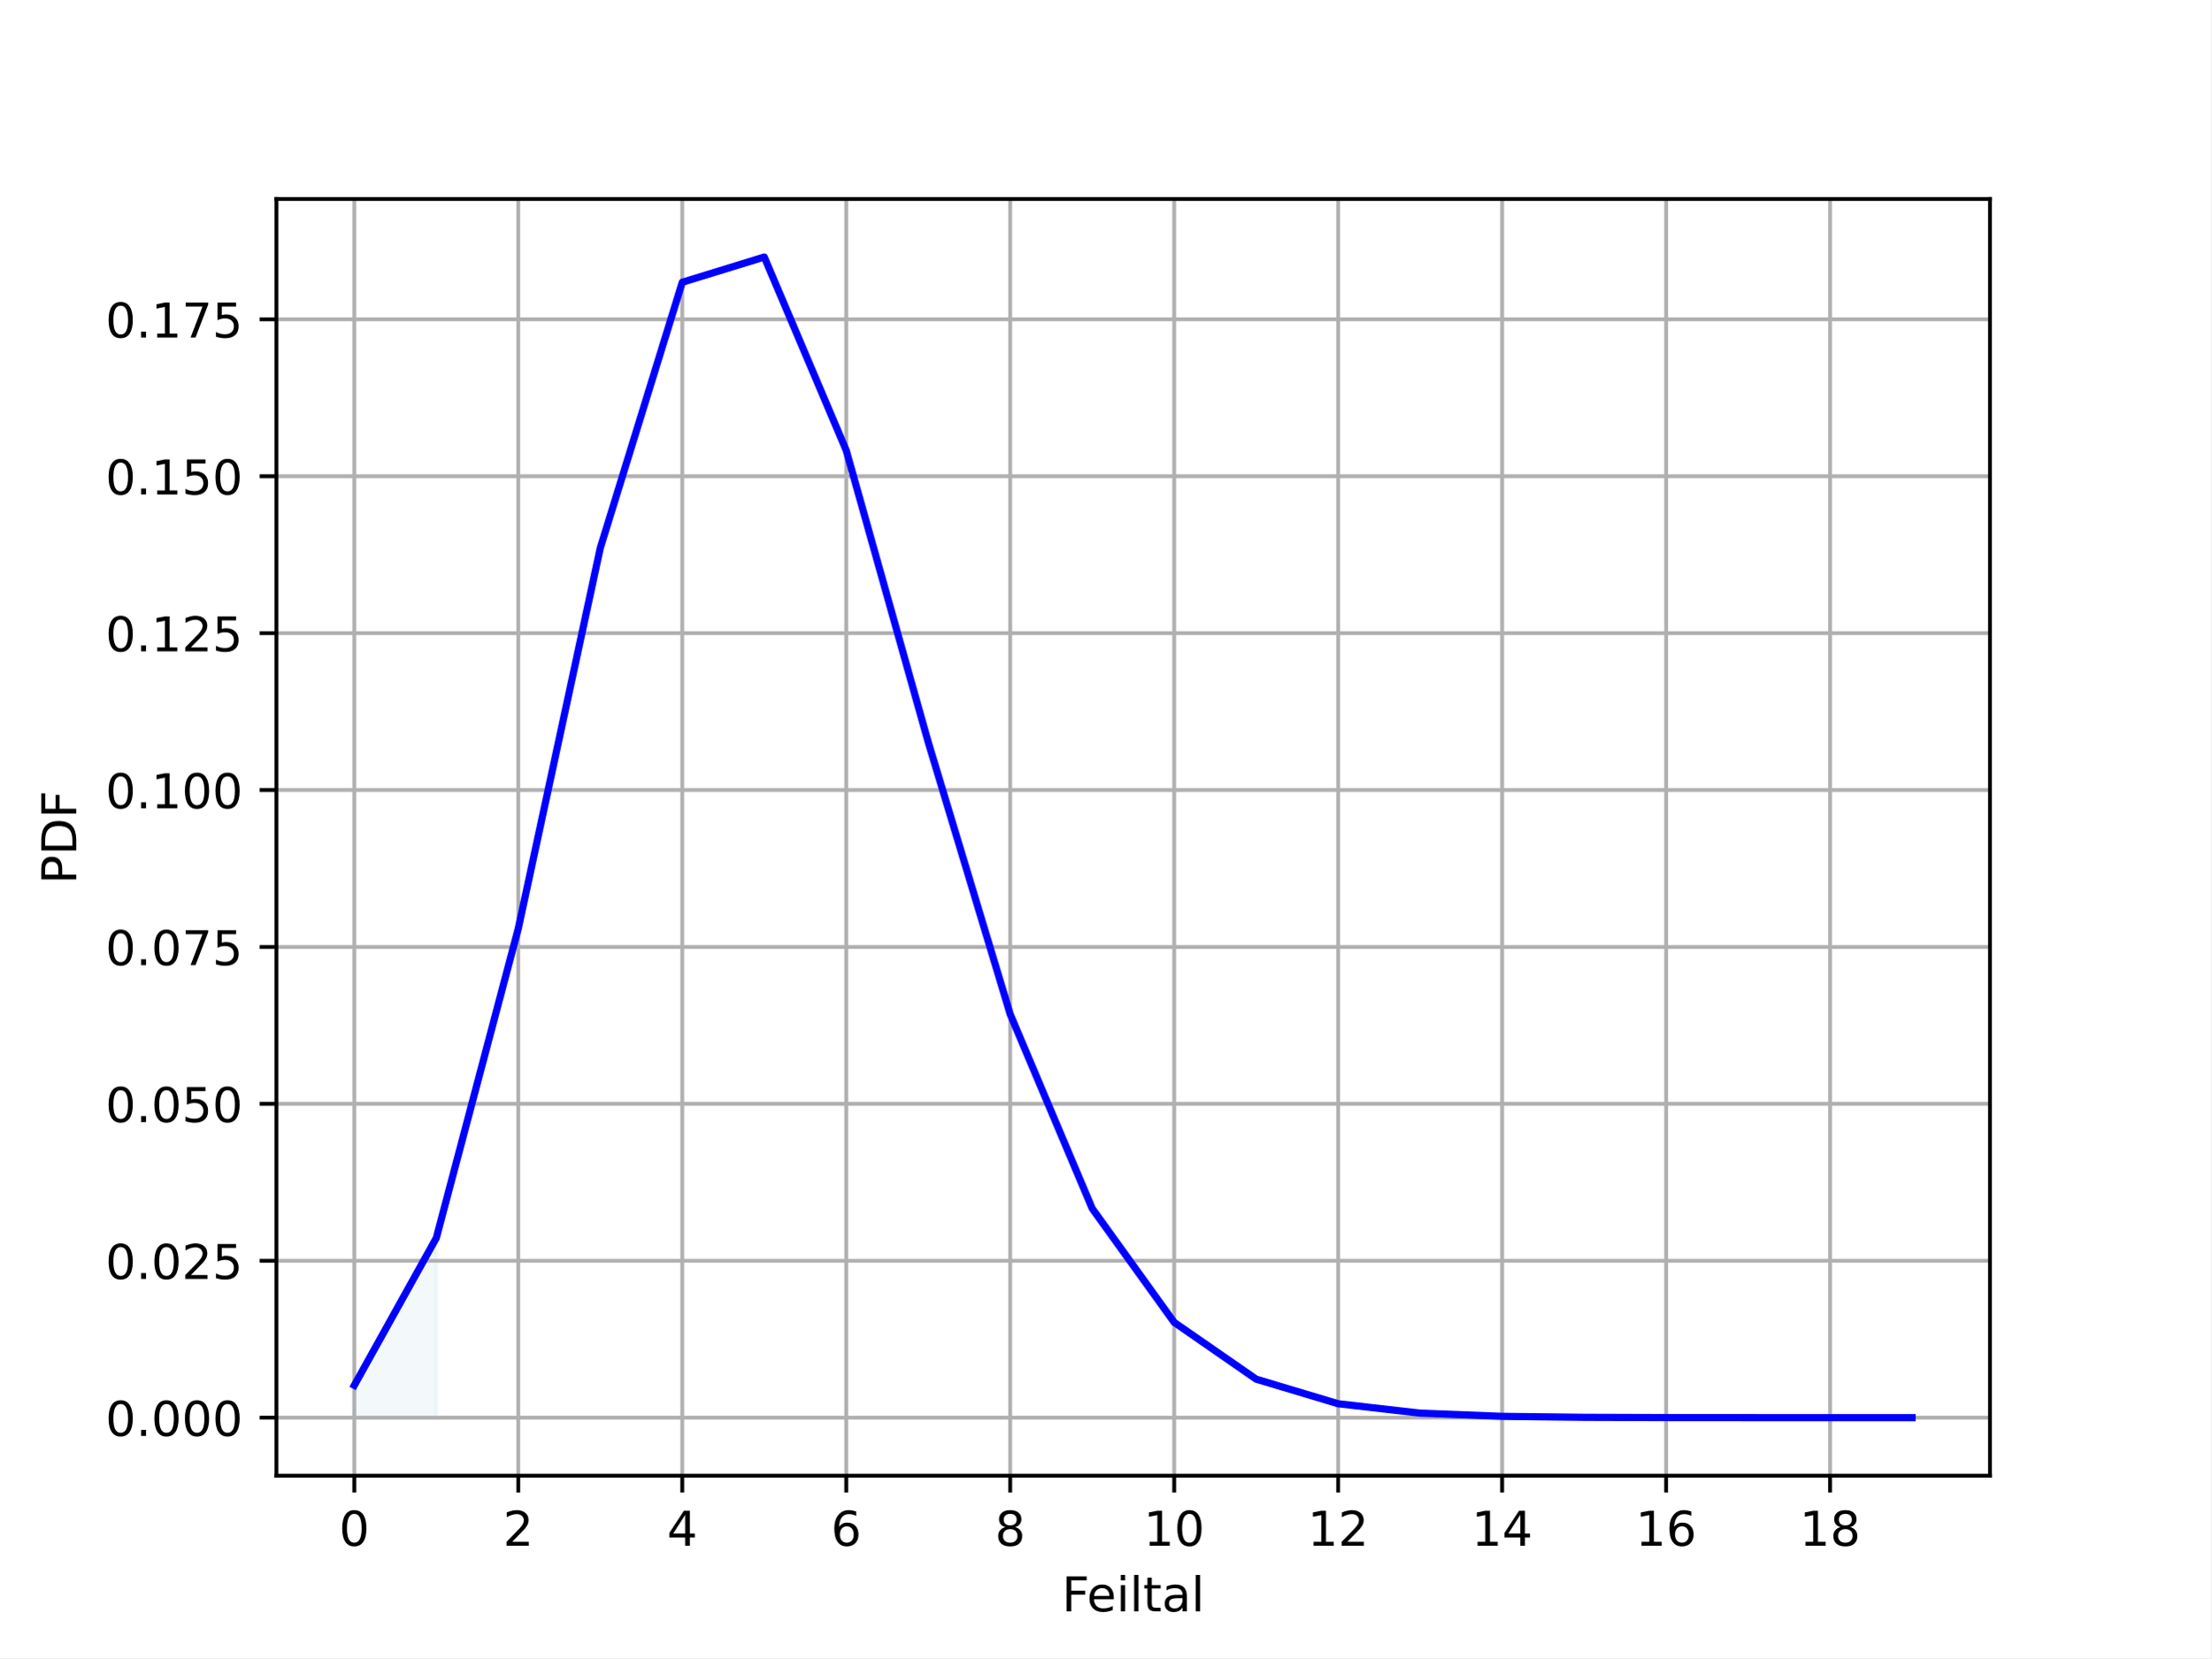
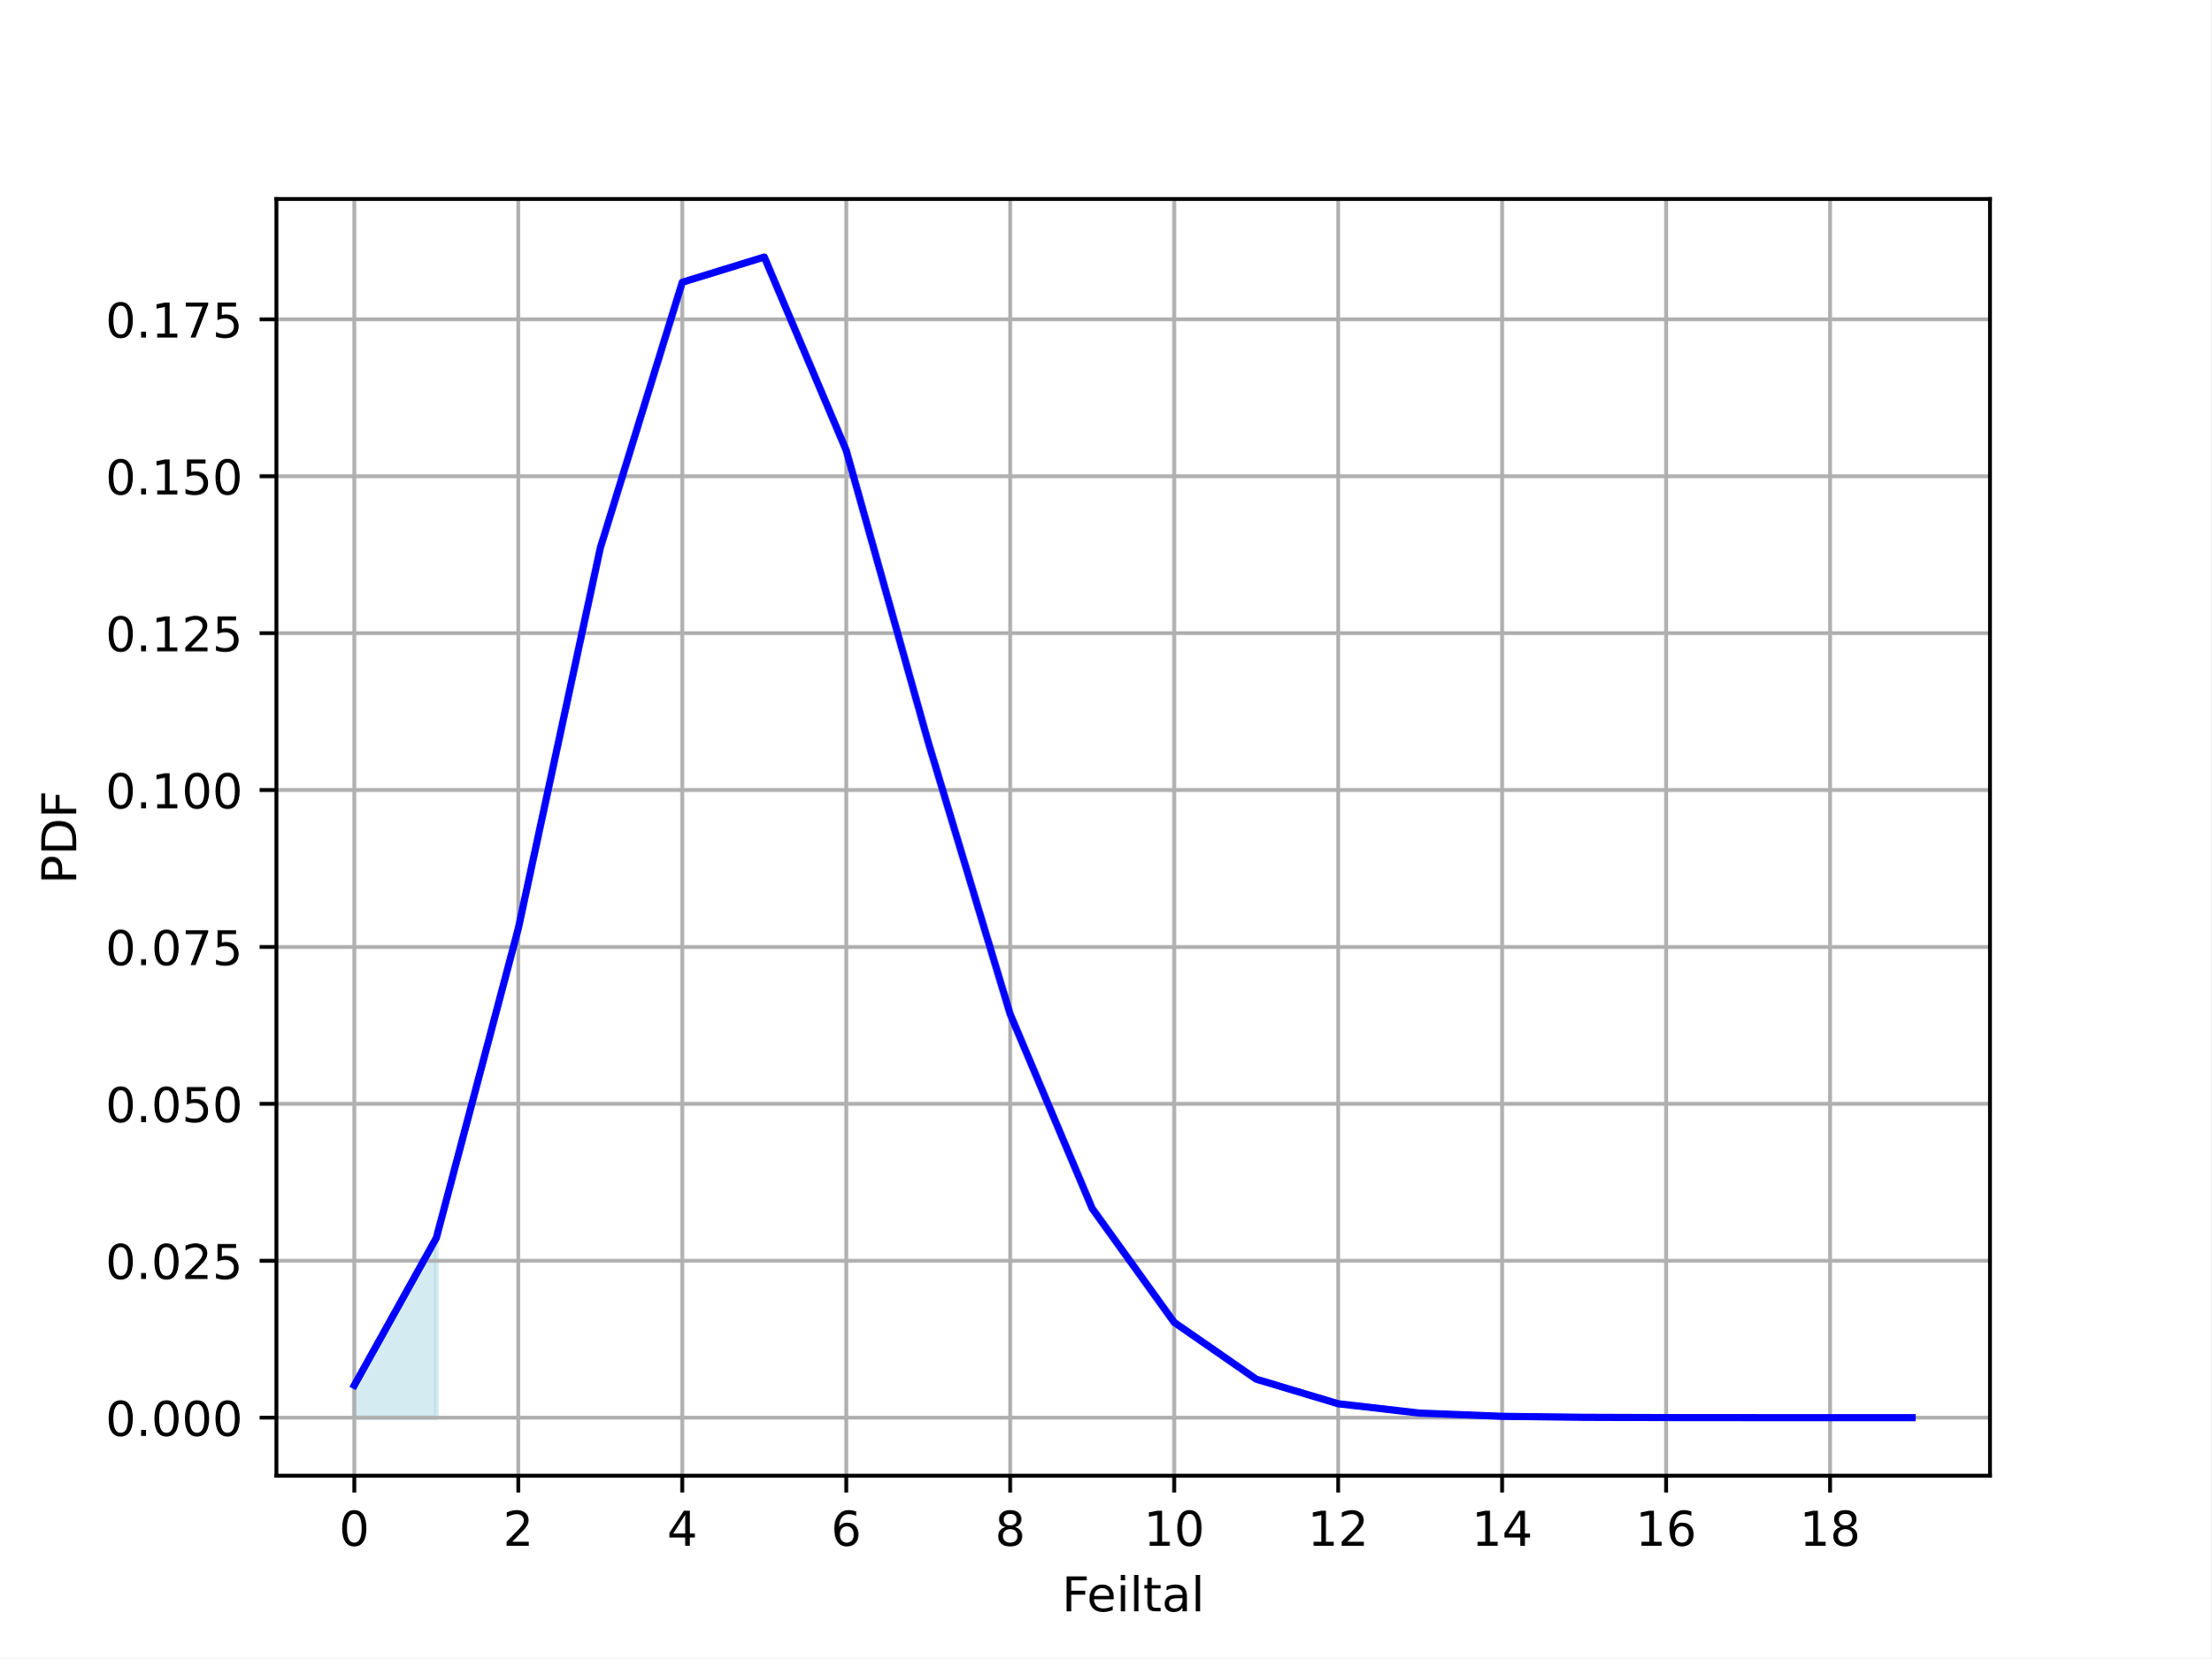
<svg xmlns="http://www.w3.org/2000/svg" xmlns:xlink="http://www.w3.org/1999/xlink" width="460.8pt" height="345.6pt" viewBox="0 0 460.8 345.6" version="1.1">
  <defs>
    <style type="text/css">*{stroke-linejoin: round; stroke-linecap: butt}</style>
  </defs>
  <g id="figure_1">
    <g id="patch_1">
      <path d="M 0 345.6  L 460.8 345.6  L 460.8 0  L 0 0  z " style="fill: #ffffff" />
    </g>
    <g id="axes_1">
      <g id="patch_2">
        <path d="M 57.6 307.584  L 414.72 307.584  L 414.72 41.472  L 57.6 41.472  z " style="fill: #ffffff" />
      </g>
      <g id="FillBetweenPolyCollection_1">
        <defs>
-           <path id="m4fcd6c9a75" d="M 73.833 -50.112  L 73.833 -56.854  L 90.92 -87.569  L 90.92 -50.112  L 90.92 -50.112  L 73.833 -50.112  z " style="stroke: #add8e6; stroke-opacity: 0.15" />
+           <path id="mab7394d9b2" d="M 73.833 -50.112  L 73.833 -56.854  L 90.92 -87.569  L 90.92 -50.112  L 90.92 -50.112  L 73.833 -50.112  z " style="stroke: #add8e6; stroke-opacity: 0.5" />
        </defs>
-         <g clip-path="url(#p2e6e8da308)">
-           <use xlink:href="#m4fcd6c9a75" x="0" y="345.6" style="fill: #add8e6; fill-opacity: 0.15; stroke: #add8e6; stroke-opacity: 0.15" />
+         <g clip-path="url(#p9eae766533)">
+           <use xlink:href="#mab7394d9b2" x="0" y="345.6" style="fill: #add8e6; fill-opacity: 0.5; stroke: #add8e6; stroke-opacity: 0.5" />
        </g>
      </g>
      <g id="matplotlib.axis_1">
        <g id="xtick_1">
          <g id="line2d_1">
-             <path d="M 73.833 307.584  L 73.833 41.472  " clip-path="url(#p2e6e8da308)" style="fill: none; stroke: #b0b0b0; stroke-width: 0.8; stroke-linecap: square" />
+             <path d="M 73.833 307.584  L 73.833 41.472  " clip-path="url(#p9eae766533)" style="fill: none; stroke: #b0b0b0; stroke-width: 0.8; stroke-linecap: square" />
          </g>
          <g id="line2d_2">
            <defs>
-               <path id="m0dad6e30a9" d="M 0 0  L 0 3.5  " style="stroke: #000000; stroke-width: 0.8" />
+               <path id="m4d4543b470" d="M 0 0  L 0 3.5  " style="stroke: #000000; stroke-width: 0.8" />
            </defs>
            <g>
-               <use xlink:href="#m0dad6e30a9" x="73.833" y="307.584" style="stroke: #000000; stroke-width: 0.8" />
+               <use xlink:href="#m4d4543b470" x="73.833" y="307.584" style="stroke: #000000; stroke-width: 0.8" />
            </g>
          </g>
          <g id="text_1">
            <g transform="translate(70.65148 322.1824) scale(0.1 -0.1)">
              <defs>
                <path id="DejaVuSans-30" d="M 2034 4250  Q 1547 4250 1301 3770  Q 1056 3291 1056 2328  Q 1056 1369 1301 889  Q 1547 409 2034 409  Q 2525 409 2770 889  Q 3016 1369 3016 2328  Q 3016 3291 2770 3770  Q 2525 4250 2034 4250  z M 2034 4750  Q 2819 4750 3233 4129  Q 3647 3509 3647 2328  Q 3647 1150 3233 529  Q 2819 -91 2034 -91  Q 1250 -91 836 529  Q 422 1150 422 2328  Q 422 3509 836 4129  Q 1250 4750 2034 4750  z " transform="scale(0.015625)" />
              </defs>
              <use xlink:href="#DejaVuSans-30" />
            </g>
          </g>
        </g>
        <g id="xtick_2">
          <g id="line2d_3">
-             <path d="M 108.007 307.584  L 108.007 41.472  " clip-path="url(#p2e6e8da308)" style="fill: none; stroke: #b0b0b0; stroke-width: 0.8; stroke-linecap: square" />
+             <path d="M 108.007 307.584  L 108.007 41.472  " clip-path="url(#p9eae766533)" style="fill: none; stroke: #b0b0b0; stroke-width: 0.8; stroke-linecap: square" />
          </g>
          <g id="line2d_4">
            <g>
-               <use xlink:href="#m0dad6e30a9" x="108.007" y="307.584" style="stroke: #000000; stroke-width: 0.8" />
+               <use xlink:href="#m4d4543b470" x="108.007" y="307.584" style="stroke: #000000; stroke-width: 0.8" />
            </g>
          </g>
          <g id="text_2">
            <g transform="translate(104.8256 322.1824) scale(0.1 -0.1)">
              <defs>
                <path id="DejaVuSans-32" d="M 1228 531  L 3431 531  L 3431 0  L 469 0  L 469 531  Q 828 903 1448 1529  Q 2069 2156 2228 2338  Q 2531 2678 2651 2914  Q 2772 3150 2772 3378  Q 2772 3750 2511 3984  Q 2250 4219 1831 4219  Q 1534 4219 1204 4116  Q 875 4013 500 3803  L 500 4441  Q 881 4594 1212 4672  Q 1544 4750 1819 4750  Q 2544 4750 2975 4387  Q 3406 4025 3406 3419  Q 3406 3131 3298 2873  Q 3191 2616 2906 2266  Q 2828 2175 2409 1742  Q 1991 1309 1228 531  z " transform="scale(0.015625)" />
              </defs>
              <use xlink:href="#DejaVuSans-32" />
            </g>
          </g>
        </g>
        <g id="xtick_3">
          <g id="line2d_5">
-             <path d="M 142.181 307.584  L 142.181 41.472  " clip-path="url(#p2e6e8da308)" style="fill: none; stroke: #b0b0b0; stroke-width: 0.8; stroke-linecap: square" />
+             <path d="M 142.181 307.584  L 142.181 41.472  " clip-path="url(#p9eae766533)" style="fill: none; stroke: #b0b0b0; stroke-width: 0.8; stroke-linecap: square" />
          </g>
          <g id="line2d_6">
            <g>
-               <use xlink:href="#m0dad6e30a9" x="142.181" y="307.584" style="stroke: #000000; stroke-width: 0.8" />
+               <use xlink:href="#m4d4543b470" x="142.181" y="307.584" style="stroke: #000000; stroke-width: 0.8" />
            </g>
          </g>
          <g id="text_3">
            <g transform="translate(138.9998 322.1824) scale(0.1 -0.1)">
              <defs>
                <path id="DejaVuSans-34" d="M 2419 4116  L 825 1625  L 2419 1625  L 2419 4116  z M 2253 4666  L 3047 4666  L 3047 1625  L 3713 1625  L 3713 1100  L 3047 1100  L 3047 0  L 2419 0  L 2419 1100  L 313 1100  L 313 1709  L 2253 4666  z " transform="scale(0.015625)" />
              </defs>
              <use xlink:href="#DejaVuSans-34" />
            </g>
          </g>
        </g>
        <g id="xtick_4">
          <g id="line2d_7">
-             <path d="M 176.355 307.584  L 176.355 41.472  " clip-path="url(#p2e6e8da308)" style="fill: none; stroke: #b0b0b0; stroke-width: 0.8; stroke-linecap: square" />
+             <path d="M 176.355 307.584  L 176.355 41.472  " clip-path="url(#p9eae766533)" style="fill: none; stroke: #b0b0b0; stroke-width: 0.8; stroke-linecap: square" />
          </g>
          <g id="line2d_8">
            <g>
-               <use xlink:href="#m0dad6e30a9" x="176.355" y="307.584" style="stroke: #000000; stroke-width: 0.8" />
+               <use xlink:href="#m4d4543b470" x="176.355" y="307.584" style="stroke: #000000; stroke-width: 0.8" />
            </g>
          </g>
          <g id="text_4">
            <g transform="translate(173.174 322.1824) scale(0.1 -0.1)">
              <defs>
                <path id="DejaVuSans-36" d="M 2113 2584  Q 1688 2584 1439 2293  Q 1191 2003 1191 1497  Q 1191 994 1439 701  Q 1688 409 2113 409  Q 2538 409 2786 701  Q 3034 994 3034 1497  Q 3034 2003 2786 2293  Q 2538 2584 2113 2584  z M 3366 4563  L 3366 3988  Q 3128 4100 2886 4159  Q 2644 4219 2406 4219  Q 1781 4219 1451 3797  Q 1122 3375 1075 2522  Q 1259 2794 1537 2939  Q 1816 3084 2150 3084  Q 2853 3084 3261 2657  Q 3669 2231 3669 1497  Q 3669 778 3244 343  Q 2819 -91 2113 -91  Q 1303 -91 875 529  Q 447 1150 447 2328  Q 447 3434 972 4092  Q 1497 4750 2381 4750  Q 2619 4750 2861 4703  Q 3103 4656 3366 4563  z " transform="scale(0.015625)" />
              </defs>
              <use xlink:href="#DejaVuSans-36" />
            </g>
          </g>
        </g>
        <g id="xtick_5">
          <g id="line2d_9">
-             <path d="M 210.529 307.584  L 210.529 41.472  " clip-path="url(#p2e6e8da308)" style="fill: none; stroke: #b0b0b0; stroke-width: 0.8; stroke-linecap: square" />
+             <path d="M 210.529 307.584  L 210.529 41.472  " clip-path="url(#p9eae766533)" style="fill: none; stroke: #b0b0b0; stroke-width: 0.8; stroke-linecap: square" />
          </g>
          <g id="line2d_10">
            <g>
-               <use xlink:href="#m0dad6e30a9" x="210.529" y="307.584" style="stroke: #000000; stroke-width: 0.8" />
+               <use xlink:href="#m4d4543b470" x="210.529" y="307.584" style="stroke: #000000; stroke-width: 0.8" />
            </g>
          </g>
          <g id="text_5">
            <g transform="translate(207.3481 322.1824) scale(0.1 -0.1)">
              <defs>
                <path id="DejaVuSans-38" d="M 2034 2216  Q 1584 2216 1326 1975  Q 1069 1734 1069 1313  Q 1069 891 1326 650  Q 1584 409 2034 409  Q 2484 409 2743 651  Q 3003 894 3003 1313  Q 3003 1734 2745 1975  Q 2488 2216 2034 2216  z M 1403 2484  Q 997 2584 770 2862  Q 544 3141 544 3541  Q 544 4100 942 4425  Q 1341 4750 2034 4750  Q 2731 4750 3128 4425  Q 3525 4100 3525 3541  Q 3525 3141 3298 2862  Q 3072 2584 2669 2484  Q 3125 2378 3379 2068  Q 3634 1759 3634 1313  Q 3634 634 3220 271  Q 2806 -91 2034 -91  Q 1263 -91 848 271  Q 434 634 434 1313  Q 434 1759 690 2068  Q 947 2378 1403 2484  z M 1172 3481  Q 1172 3119 1398 2916  Q 1625 2713 2034 2713  Q 2441 2713 2670 2916  Q 2900 3119 2900 3481  Q 2900 3844 2670 4047  Q 2441 4250 2034 4250  Q 1625 4250 1398 4047  Q 1172 3844 1172 3481  z " transform="scale(0.015625)" />
              </defs>
              <use xlink:href="#DejaVuSans-38" />
            </g>
          </g>
        </g>
        <g id="xtick_6">
          <g id="line2d_11">
-             <path d="M 244.704 307.584  L 244.704 41.472  " clip-path="url(#p2e6e8da308)" style="fill: none; stroke: #b0b0b0; stroke-width: 0.8; stroke-linecap: square" />
+             <path d="M 244.704 307.584  L 244.704 41.472  " clip-path="url(#p9eae766533)" style="fill: none; stroke: #b0b0b0; stroke-width: 0.8; stroke-linecap: square" />
          </g>
          <g id="line2d_12">
            <g>
-               <use xlink:href="#m0dad6e30a9" x="244.704" y="307.584" style="stroke: #000000; stroke-width: 0.8" />
+               <use xlink:href="#m4d4543b470" x="244.704" y="307.584" style="stroke: #000000; stroke-width: 0.8" />
            </g>
          </g>
          <g id="text_6">
            <g transform="translate(238.341 322.1824) scale(0.1 -0.1)">
              <defs>
                <path id="DejaVuSans-31" d="M 794 531  L 1825 531  L 1825 4091  L 703 3866  L 703 4441  L 1819 4666  L 2450 4666  L 2450 531  L 3481 531  L 3481 0  L 794 0  L 794 531  z " transform="scale(0.015625)" />
              </defs>
              <use xlink:href="#DejaVuSans-31" />
              <use xlink:href="#DejaVuSans-30" transform="translate(63.62305 0)" />
            </g>
          </g>
        </g>
        <g id="xtick_7">
          <g id="line2d_13">
-             <path d="M 278.878 307.584  L 278.878 41.472  " clip-path="url(#p2e6e8da308)" style="fill: none; stroke: #b0b0b0; stroke-width: 0.8; stroke-linecap: square" />
+             <path d="M 278.878 307.584  L 278.878 41.472  " clip-path="url(#p9eae766533)" style="fill: none; stroke: #b0b0b0; stroke-width: 0.8; stroke-linecap: square" />
          </g>
          <g id="line2d_14">
            <g>
-               <use xlink:href="#m0dad6e30a9" x="278.878" y="307.584" style="stroke: #000000; stroke-width: 0.8" />
+               <use xlink:href="#m4d4543b470" x="278.878" y="307.584" style="stroke: #000000; stroke-width: 0.8" />
            </g>
          </g>
          <g id="text_7">
            <g transform="translate(272.5152 322.1824) scale(0.1 -0.1)">
              <use xlink:href="#DejaVuSans-31" />
              <use xlink:href="#DejaVuSans-32" transform="translate(63.62305 0)" />
            </g>
          </g>
        </g>
        <g id="xtick_8">
          <g id="line2d_15">
-             <path d="M 313.052 307.584  L 313.052 41.472  " clip-path="url(#p2e6e8da308)" style="fill: none; stroke: #b0b0b0; stroke-width: 0.8; stroke-linecap: square" />
+             <path d="M 313.052 307.584  L 313.052 41.472  " clip-path="url(#p9eae766533)" style="fill: none; stroke: #b0b0b0; stroke-width: 0.8; stroke-linecap: square" />
          </g>
          <g id="line2d_16">
            <g>
-               <use xlink:href="#m0dad6e30a9" x="313.052" y="307.584" style="stroke: #000000; stroke-width: 0.8" />
+               <use xlink:href="#m4d4543b470" x="313.052" y="307.584" style="stroke: #000000; stroke-width: 0.8" />
            </g>
          </g>
          <g id="text_8">
            <g transform="translate(306.6894 322.1824) scale(0.1 -0.1)">
              <use xlink:href="#DejaVuSans-31" />
              <use xlink:href="#DejaVuSans-34" transform="translate(63.62305 0)" />
            </g>
          </g>
        </g>
        <g id="xtick_9">
          <g id="line2d_17">
-             <path d="M 347.226 307.584  L 347.226 41.472  " clip-path="url(#p2e6e8da308)" style="fill: none; stroke: #b0b0b0; stroke-width: 0.8; stroke-linecap: square" />
+             <path d="M 347.226 307.584  L 347.226 41.472  " clip-path="url(#p9eae766533)" style="fill: none; stroke: #b0b0b0; stroke-width: 0.8; stroke-linecap: square" />
          </g>
          <g id="line2d_18">
            <g>
-               <use xlink:href="#m0dad6e30a9" x="347.226" y="307.584" style="stroke: #000000; stroke-width: 0.8" />
+               <use xlink:href="#m4d4543b470" x="347.226" y="307.584" style="stroke: #000000; stroke-width: 0.8" />
            </g>
          </g>
          <g id="text_9">
            <g transform="translate(340.8635 322.1824) scale(0.1 -0.1)">
              <use xlink:href="#DejaVuSans-31" />
              <use xlink:href="#DejaVuSans-36" transform="translate(63.62305 0)" />
            </g>
          </g>
        </g>
        <g id="xtick_10">
          <g id="line2d_19">
-             <path d="M 381.4 307.584  L 381.4 41.472  " clip-path="url(#p2e6e8da308)" style="fill: none; stroke: #b0b0b0; stroke-width: 0.8; stroke-linecap: square" />
+             <path d="M 381.4 307.584  L 381.4 41.472  " clip-path="url(#p9eae766533)" style="fill: none; stroke: #b0b0b0; stroke-width: 0.8; stroke-linecap: square" />
          </g>
          <g id="line2d_20">
            <g>
-               <use xlink:href="#m0dad6e30a9" x="381.4" y="307.584" style="stroke: #000000; stroke-width: 0.8" />
+               <use xlink:href="#m4d4543b470" x="381.4" y="307.584" style="stroke: #000000; stroke-width: 0.8" />
            </g>
          </g>
          <g id="text_10">
            <g transform="translate(375.0377 322.1824) scale(0.1 -0.1)">
              <use xlink:href="#DejaVuSans-31" />
              <use xlink:href="#DejaVuSans-38" transform="translate(63.62305 0)" />
            </g>
          </g>
        </g>
        <g id="text_11">
          <g transform="translate(221.2912 335.8606) scale(0.1 -0.1)">
            <defs>
              <path id="DejaVuSans-46" d="M 628 4666  L 3309 4666  L 3309 4134  L 1259 4134  L 1259 2759  L 3109 2759  L 3109 2228  L 1259 2228  L 1259 0  L 628 0  L 628 4666  z " transform="scale(0.015625)" />
              <path id="DejaVuSans-65" d="M 3597 1894  L 3597 1613  L 953 1613  Q 991 1019 1311 708  Q 1631 397 2203 397  Q 2534 397 2845 478  Q 3156 559 3463 722  L 3463 178  Q 3153 47 2828 -22  Q 2503 -91 2169 -91  Q 1331 -91 842 396  Q 353 884 353 1716  Q 353 2575 817 3079  Q 1281 3584 2069 3584  Q 2775 3584 3186 3129  Q 3597 2675 3597 1894  z M 3022 2063  Q 3016 2534 2758 2815  Q 2500 3097 2075 3097  Q 1594 3097 1305 2825  Q 1016 2553 972 2059  L 3022 2063  z " transform="scale(0.015625)" />
              <path id="DejaVuSans-69" d="M 603 3500  L 1178 3500  L 1178 0  L 603 0  L 603 3500  z M 603 4863  L 1178 4863  L 1178 4134  L 603 4134  L 603 4863  z " transform="scale(0.015625)" />
              <path id="DejaVuSans-6c" d="M 603 4863  L 1178 4863  L 1178 0  L 603 0  L 603 4863  z " transform="scale(0.015625)" />
              <path id="DejaVuSans-74" d="M 1172 4494  L 1172 3500  L 2356 3500  L 2356 3053  L 1172 3053  L 1172 1153  Q 1172 725 1289 603  Q 1406 481 1766 481  L 2356 481  L 2356 0  L 1766 0  Q 1100 0 847 248  Q 594 497 594 1153  L 594 3053  L 172 3053  L 172 3500  L 594 3500  L 594 4494  L 1172 4494  z " transform="scale(0.015625)" />
              <path id="DejaVuSans-61" d="M 2194 1759  Q 1497 1759 1228 1600  Q 959 1441 959 1056  Q 959 750 1161 570  Q 1363 391 1709 391  Q 2188 391 2477 730  Q 2766 1069 2766 1631  L 2766 1759  L 2194 1759  z M 3341 1997  L 3341 0  L 2766 0  L 2766 531  Q 2569 213 2275 61  Q 1981 -91 1556 -91  Q 1019 -91 701 211  Q 384 513 384 1019  Q 384 1609 779 1909  Q 1175 2209 1959 2209  L 2766 2209  L 2766 2266  Q 2766 2663 2505 2880  Q 2244 3097 1772 3097  Q 1472 3097 1187 3025  Q 903 2953 641 2809  L 641 3341  Q 956 3463 1253 3523  Q 1550 3584 1831 3584  Q 2591 3584 2966 3190  Q 3341 2797 3341 1997  z " transform="scale(0.015625)" />
            </defs>
            <use xlink:href="#DejaVuSans-46" />
            <use xlink:href="#DejaVuSans-65" transform="translate(52.01953 0)" />
            <use xlink:href="#DejaVuSans-69" transform="translate(113.543 0)" />
            <use xlink:href="#DejaVuSans-6c" transform="translate(141.3262 0)" />
            <use xlink:href="#DejaVuSans-74" transform="translate(169.1094 0)" />
            <use xlink:href="#DejaVuSans-61" transform="translate(208.3184 0)" />
            <use xlink:href="#DejaVuSans-6c" transform="translate(269.5977 0)" />
          </g>
        </g>
      </g>
      <g id="matplotlib.axis_2">
        <g id="ytick_1">
          <g id="line2d_21">
-             <path d="M 57.6 295.488  L 414.72 295.488  " clip-path="url(#p2e6e8da308)" style="fill: none; stroke: #b0b0b0; stroke-width: 0.8; stroke-linecap: square" />
+             <path d="M 57.6 295.488  L 414.72 295.488  " clip-path="url(#p9eae766533)" style="fill: none; stroke: #b0b0b0; stroke-width: 0.8; stroke-linecap: square" />
          </g>
          <g id="line2d_22">
            <defs>
-               <path id="ma291a4ec90" d="M 0 0  L -3.5 0  " style="stroke: #000000; stroke-width: 0.8" />
+               <path id="m5e6b8c1611" d="M 0 0  L -3.5 0  " style="stroke: #000000; stroke-width: 0.8" />
            </defs>
            <g>
-               <use xlink:href="#ma291a4ec90" x="57.6" y="295.488" style="stroke: #000000; stroke-width: 0.8" />
+               <use xlink:href="#m5e6b8c1611" x="57.6" y="295.488" style="stroke: #000000; stroke-width: 0.8" />
            </g>
          </g>
          <g id="text_12">
            <g transform="translate(21.97188 299.2872) scale(0.1 -0.1)">
              <defs>
                <path id="DejaVuSans-2e" d="M 684 794  L 1344 794  L 1344 0  L 684 0  L 684 794  z " transform="scale(0.015625)" />
              </defs>
              <use xlink:href="#DejaVuSans-30" />
              <use xlink:href="#DejaVuSans-2e" transform="translate(63.62305 0)" />
              <use xlink:href="#DejaVuSans-30" transform="translate(95.41016 0)" />
              <use xlink:href="#DejaVuSans-30" transform="translate(159.0332 0)" />
              <use xlink:href="#DejaVuSans-30" transform="translate(222.6562 0)" />
            </g>
          </g>
        </g>
        <g id="ytick_2">
          <g id="line2d_23">
-             <path d="M 57.6 262.783  L 414.72 262.783  " clip-path="url(#p2e6e8da308)" style="fill: none; stroke: #b0b0b0; stroke-width: 0.8; stroke-linecap: square" />
+             <path d="M 57.6 262.783  L 414.72 262.783  " clip-path="url(#p9eae766533)" style="fill: none; stroke: #b0b0b0; stroke-width: 0.8; stroke-linecap: square" />
          </g>
          <g id="line2d_24">
            <g>
-               <use xlink:href="#ma291a4ec90" x="57.6" y="262.783" style="stroke: #000000; stroke-width: 0.8" />
+               <use xlink:href="#m5e6b8c1611" x="57.6" y="262.783" style="stroke: #000000; stroke-width: 0.8" />
            </g>
          </g>
          <g id="text_13">
            <g transform="translate(21.97188 266.582) scale(0.1 -0.1)">
              <defs>
                <path id="DejaVuSans-35" d="M 691 4666  L 3169 4666  L 3169 4134  L 1269 4134  L 1269 2991  Q 1406 3038 1543 3061  Q 1681 3084 1819 3084  Q 2600 3084 3056 2656  Q 3513 2228 3513 1497  Q 3513 744 3044 326  Q 2575 -91 1722 -91  Q 1428 -91 1123 -41  Q 819 9 494 109  L 494 744  Q 775 591 1075 516  Q 1375 441 1709 441  Q 2250 441 2565 725  Q 2881 1009 2881 1497  Q 2881 1984 2565 2268  Q 2250 2553 1709 2553  Q 1456 2553 1204 2497  Q 953 2441 691 2322  L 691 4666  z " transform="scale(0.015625)" />
              </defs>
              <use xlink:href="#DejaVuSans-30" />
              <use xlink:href="#DejaVuSans-2e" transform="translate(63.62305 0)" />
              <use xlink:href="#DejaVuSans-30" transform="translate(95.41016 0)" />
              <use xlink:href="#DejaVuSans-32" transform="translate(159.0332 0)" />
              <use xlink:href="#DejaVuSans-35" transform="translate(222.6562 0)" />
            </g>
          </g>
        </g>
        <g id="ytick_3">
          <g id="line2d_25">
-             <path d="M 57.6 230.078  L 414.72 230.078  " clip-path="url(#p2e6e8da308)" style="fill: none; stroke: #b0b0b0; stroke-width: 0.8; stroke-linecap: square" />
+             <path d="M 57.6 230.078  L 414.72 230.078  " clip-path="url(#p9eae766533)" style="fill: none; stroke: #b0b0b0; stroke-width: 0.8; stroke-linecap: square" />
          </g>
          <g id="line2d_26">
            <g>
-               <use xlink:href="#ma291a4ec90" x="57.6" y="230.078" style="stroke: #000000; stroke-width: 0.8" />
+               <use xlink:href="#m5e6b8c1611" x="57.6" y="230.078" style="stroke: #000000; stroke-width: 0.8" />
            </g>
          </g>
          <g id="text_14">
            <g transform="translate(21.97188 233.8768) scale(0.1 -0.1)">
              <use xlink:href="#DejaVuSans-30" />
              <use xlink:href="#DejaVuSans-2e" transform="translate(63.62305 0)" />
              <use xlink:href="#DejaVuSans-30" transform="translate(95.41016 0)" />
              <use xlink:href="#DejaVuSans-35" transform="translate(159.0332 0)" />
              <use xlink:href="#DejaVuSans-30" transform="translate(222.6562 0)" />
            </g>
          </g>
        </g>
        <g id="ytick_4">
          <g id="line2d_27">
-             <path d="M 57.6 197.372  L 414.72 197.372  " clip-path="url(#p2e6e8da308)" style="fill: none; stroke: #b0b0b0; stroke-width: 0.8; stroke-linecap: square" />
+             <path d="M 57.6 197.372  L 414.72 197.372  " clip-path="url(#p9eae766533)" style="fill: none; stroke: #b0b0b0; stroke-width: 0.8; stroke-linecap: square" />
          </g>
          <g id="line2d_28">
            <g>
-               <use xlink:href="#ma291a4ec90" x="57.6" y="197.372" style="stroke: #000000; stroke-width: 0.8" />
+               <use xlink:href="#m5e6b8c1611" x="57.6" y="197.372" style="stroke: #000000; stroke-width: 0.8" />
            </g>
          </g>
          <g id="text_15">
            <g transform="translate(21.97188 201.1716) scale(0.1 -0.1)">
              <defs>
                <path id="DejaVuSans-37" d="M 525 4666  L 3525 4666  L 3525 4397  L 1831 0  L 1172 0  L 2766 4134  L 525 4134  L 525 4666  z " transform="scale(0.015625)" />
              </defs>
              <use xlink:href="#DejaVuSans-30" />
              <use xlink:href="#DejaVuSans-2e" transform="translate(63.62305 0)" />
              <use xlink:href="#DejaVuSans-30" transform="translate(95.41016 0)" />
              <use xlink:href="#DejaVuSans-37" transform="translate(159.0332 0)" />
              <use xlink:href="#DejaVuSans-35" transform="translate(222.6562 0)" />
            </g>
          </g>
        </g>
        <g id="ytick_5">
          <g id="line2d_29">
-             <path d="M 57.6 164.667  L 414.72 164.667  " clip-path="url(#p2e6e8da308)" style="fill: none; stroke: #b0b0b0; stroke-width: 0.8; stroke-linecap: square" />
+             <path d="M 57.6 164.667  L 414.72 164.667  " clip-path="url(#p9eae766533)" style="fill: none; stroke: #b0b0b0; stroke-width: 0.8; stroke-linecap: square" />
          </g>
          <g id="line2d_30">
            <g>
-               <use xlink:href="#ma291a4ec90" x="57.6" y="164.667" style="stroke: #000000; stroke-width: 0.8" />
+               <use xlink:href="#m5e6b8c1611" x="57.6" y="164.667" style="stroke: #000000; stroke-width: 0.8" />
            </g>
          </g>
          <g id="text_16">
            <g transform="translate(21.97188 168.4663) scale(0.1 -0.1)">
              <use xlink:href="#DejaVuSans-30" />
              <use xlink:href="#DejaVuSans-2e" transform="translate(63.62305 0)" />
              <use xlink:href="#DejaVuSans-31" transform="translate(95.41016 0)" />
              <use xlink:href="#DejaVuSans-30" transform="translate(159.0332 0)" />
              <use xlink:href="#DejaVuSans-30" transform="translate(222.6562 0)" />
            </g>
          </g>
        </g>
        <g id="ytick_6">
          <g id="line2d_31">
-             <path d="M 57.6 131.962  L 414.72 131.962  " clip-path="url(#p2e6e8da308)" style="fill: none; stroke: #b0b0b0; stroke-width: 0.8; stroke-linecap: square" />
+             <path d="M 57.6 131.962  L 414.72 131.962  " clip-path="url(#p9eae766533)" style="fill: none; stroke: #b0b0b0; stroke-width: 0.8; stroke-linecap: square" />
          </g>
          <g id="line2d_32">
            <g>
-               <use xlink:href="#ma291a4ec90" x="57.6" y="131.962" style="stroke: #000000; stroke-width: 0.8" />
+               <use xlink:href="#m5e6b8c1611" x="57.6" y="131.962" style="stroke: #000000; stroke-width: 0.8" />
            </g>
          </g>
          <g id="text_17">
            <g transform="translate(21.97188 135.7611) scale(0.1 -0.1)">
              <use xlink:href="#DejaVuSans-30" />
              <use xlink:href="#DejaVuSans-2e" transform="translate(63.62305 0)" />
              <use xlink:href="#DejaVuSans-31" transform="translate(95.41016 0)" />
              <use xlink:href="#DejaVuSans-32" transform="translate(159.0332 0)" />
              <use xlink:href="#DejaVuSans-35" transform="translate(222.6562 0)" />
            </g>
          </g>
        </g>
        <g id="ytick_7">
          <g id="line2d_33">
-             <path d="M 57.6 99.257  L 414.72 99.257  " clip-path="url(#p2e6e8da308)" style="fill: none; stroke: #b0b0b0; stroke-width: 0.8; stroke-linecap: square" />
+             <path d="M 57.6 99.257  L 414.72 99.257  " clip-path="url(#p9eae766533)" style="fill: none; stroke: #b0b0b0; stroke-width: 0.8; stroke-linecap: square" />
          </g>
          <g id="line2d_34">
            <g>
-               <use xlink:href="#ma291a4ec90" x="57.6" y="99.257" style="stroke: #000000; stroke-width: 0.8" />
+               <use xlink:href="#m5e6b8c1611" x="57.6" y="99.257" style="stroke: #000000; stroke-width: 0.8" />
            </g>
          </g>
          <g id="text_18">
            <g transform="translate(21.97188 103.0559) scale(0.1 -0.1)">
              <use xlink:href="#DejaVuSans-30" />
              <use xlink:href="#DejaVuSans-2e" transform="translate(63.62305 0)" />
              <use xlink:href="#DejaVuSans-31" transform="translate(95.41016 0)" />
              <use xlink:href="#DejaVuSans-35" transform="translate(159.0332 0)" />
              <use xlink:href="#DejaVuSans-30" transform="translate(222.6562 0)" />
            </g>
          </g>
        </g>
        <g id="ytick_8">
          <g id="line2d_35">
-             <path d="M 57.6 66.551  L 414.72 66.551  " clip-path="url(#p2e6e8da308)" style="fill: none; stroke: #b0b0b0; stroke-width: 0.8; stroke-linecap: square" />
+             <path d="M 57.6 66.551  L 414.72 66.551  " clip-path="url(#p9eae766533)" style="fill: none; stroke: #b0b0b0; stroke-width: 0.8; stroke-linecap: square" />
          </g>
          <g id="line2d_36">
            <g>
-               <use xlink:href="#ma291a4ec90" x="57.6" y="66.551" style="stroke: #000000; stroke-width: 0.8" />
+               <use xlink:href="#m5e6b8c1611" x="57.6" y="66.551" style="stroke: #000000; stroke-width: 0.8" />
            </g>
          </g>
          <g id="text_19">
            <g transform="translate(21.97188 70.35067) scale(0.1 -0.1)">
              <use xlink:href="#DejaVuSans-30" />
              <use xlink:href="#DejaVuSans-2e" transform="translate(63.62305 0)" />
              <use xlink:href="#DejaVuSans-31" transform="translate(95.41016 0)" />
              <use xlink:href="#DejaVuSans-37" transform="translate(159.0332 0)" />
              <use xlink:href="#DejaVuSans-35" transform="translate(222.6562 0)" />
            </g>
          </g>
        </g>
        <g id="text_20">
          <g transform="translate(15.89219 184.2686) rotate(-90) scale(0.1 -0.1)">
            <defs>
              <path id="DejaVuSans-50" d="M 1259 4147  L 1259 2394  L 2053 2394  Q 2494 2394 2734 2622  Q 2975 2850 2975 3272  Q 2975 3691 2734 3919  Q 2494 4147 2053 4147  L 1259 4147  z M 628 4666  L 2053 4666  Q 2838 4666 3239 4311  Q 3641 3956 3641 3272  Q 3641 2581 3239 2228  Q 2838 1875 2053 1875  L 1259 1875  L 1259 0  L 628 0  L 628 4666  z " transform="scale(0.015625)" />
              <path id="DejaVuSans-44" d="M 1259 4147  L 1259 519  L 2022 519  Q 2988 519 3436 956  Q 3884 1394 3884 2338  Q 3884 3275 3436 3711  Q 2988 4147 2022 4147  L 1259 4147  z M 628 4666  L 1925 4666  Q 3281 4666 3915 4102  Q 4550 3538 4550 2338  Q 4550 1131 3912 565  Q 3275 0 1925 0  L 628 0  L 628 4666  z " transform="scale(0.015625)" />
            </defs>
            <use xlink:href="#DejaVuSans-50" />
            <use xlink:href="#DejaVuSans-44" transform="translate(60.30273 0)" />
            <use xlink:href="#DejaVuSans-46" transform="translate(137.3047 0)" />
          </g>
        </g>
      </g>
      <g id="line2d_37">
-         <path d="M 73.833 288.746  L 90.92 258.031  L 108.007 193.522  L 125.094 114.216  L 142.181 58.827  L 159.268 53.568  L 176.355 93.888  L 193.442 154.688  L 210.529 211.399  L 227.616 251.886  L 244.704 275.625  L 261.791 287.463  L 278.878 292.59  L 295.965 294.547  L 313.052 295.212  L 330.139 295.414  L 347.226 295.47  L 364.313 295.484  L 381.4 295.487  L 398.487 295.488  " clip-path="url(#p2e6e8da308)" style="fill: none; stroke: #0000ff; stroke-width: 1.5; stroke-linecap: square" />
+         <path d="M 73.833 288.746  L 90.92 258.031  L 108.007 193.522  L 125.094 114.216  L 142.181 58.827  L 159.268 53.568  L 176.355 93.888  L 193.442 154.688  L 210.529 211.399  L 227.616 251.886  L 244.704 275.625  L 261.791 287.463  L 278.878 292.59  L 295.965 294.547  L 313.052 295.212  L 330.139 295.414  L 347.226 295.47  L 364.313 295.484  L 381.4 295.487  L 398.487 295.488  " clip-path="url(#p9eae766533)" style="fill: none; stroke: #0000ff; stroke-width: 1.5; stroke-linecap: square" />
      </g>
      <g id="patch_3">
        <path d="M 57.6 307.584  L 57.6 41.472  " style="fill: none; stroke: #000000; stroke-width: 0.8; stroke-linejoin: miter; stroke-linecap: square" />
      </g>
      <g id="patch_4">
        <path d="M 414.72 307.584  L 414.72 41.472  " style="fill: none; stroke: #000000; stroke-width: 0.8; stroke-linejoin: miter; stroke-linecap: square" />
      </g>
      <g id="patch_5">
        <path d="M 57.6 307.584  L 414.72 307.584  " style="fill: none; stroke: #000000; stroke-width: 0.8; stroke-linejoin: miter; stroke-linecap: square" />
      </g>
      <g id="patch_6">
        <path d="M 57.6 41.472  L 414.72 41.472  " style="fill: none; stroke: #000000; stroke-width: 0.8; stroke-linejoin: miter; stroke-linecap: square" />
      </g>
    </g>
  </g>
  <defs>
-     <clipPath id="p2e6e8da308">
+     <clipPath id="p9eae766533">
      <rect x="57.6" y="41.472" width="357.12" height="266.112" />
    </clipPath>
  </defs>
</svg>
